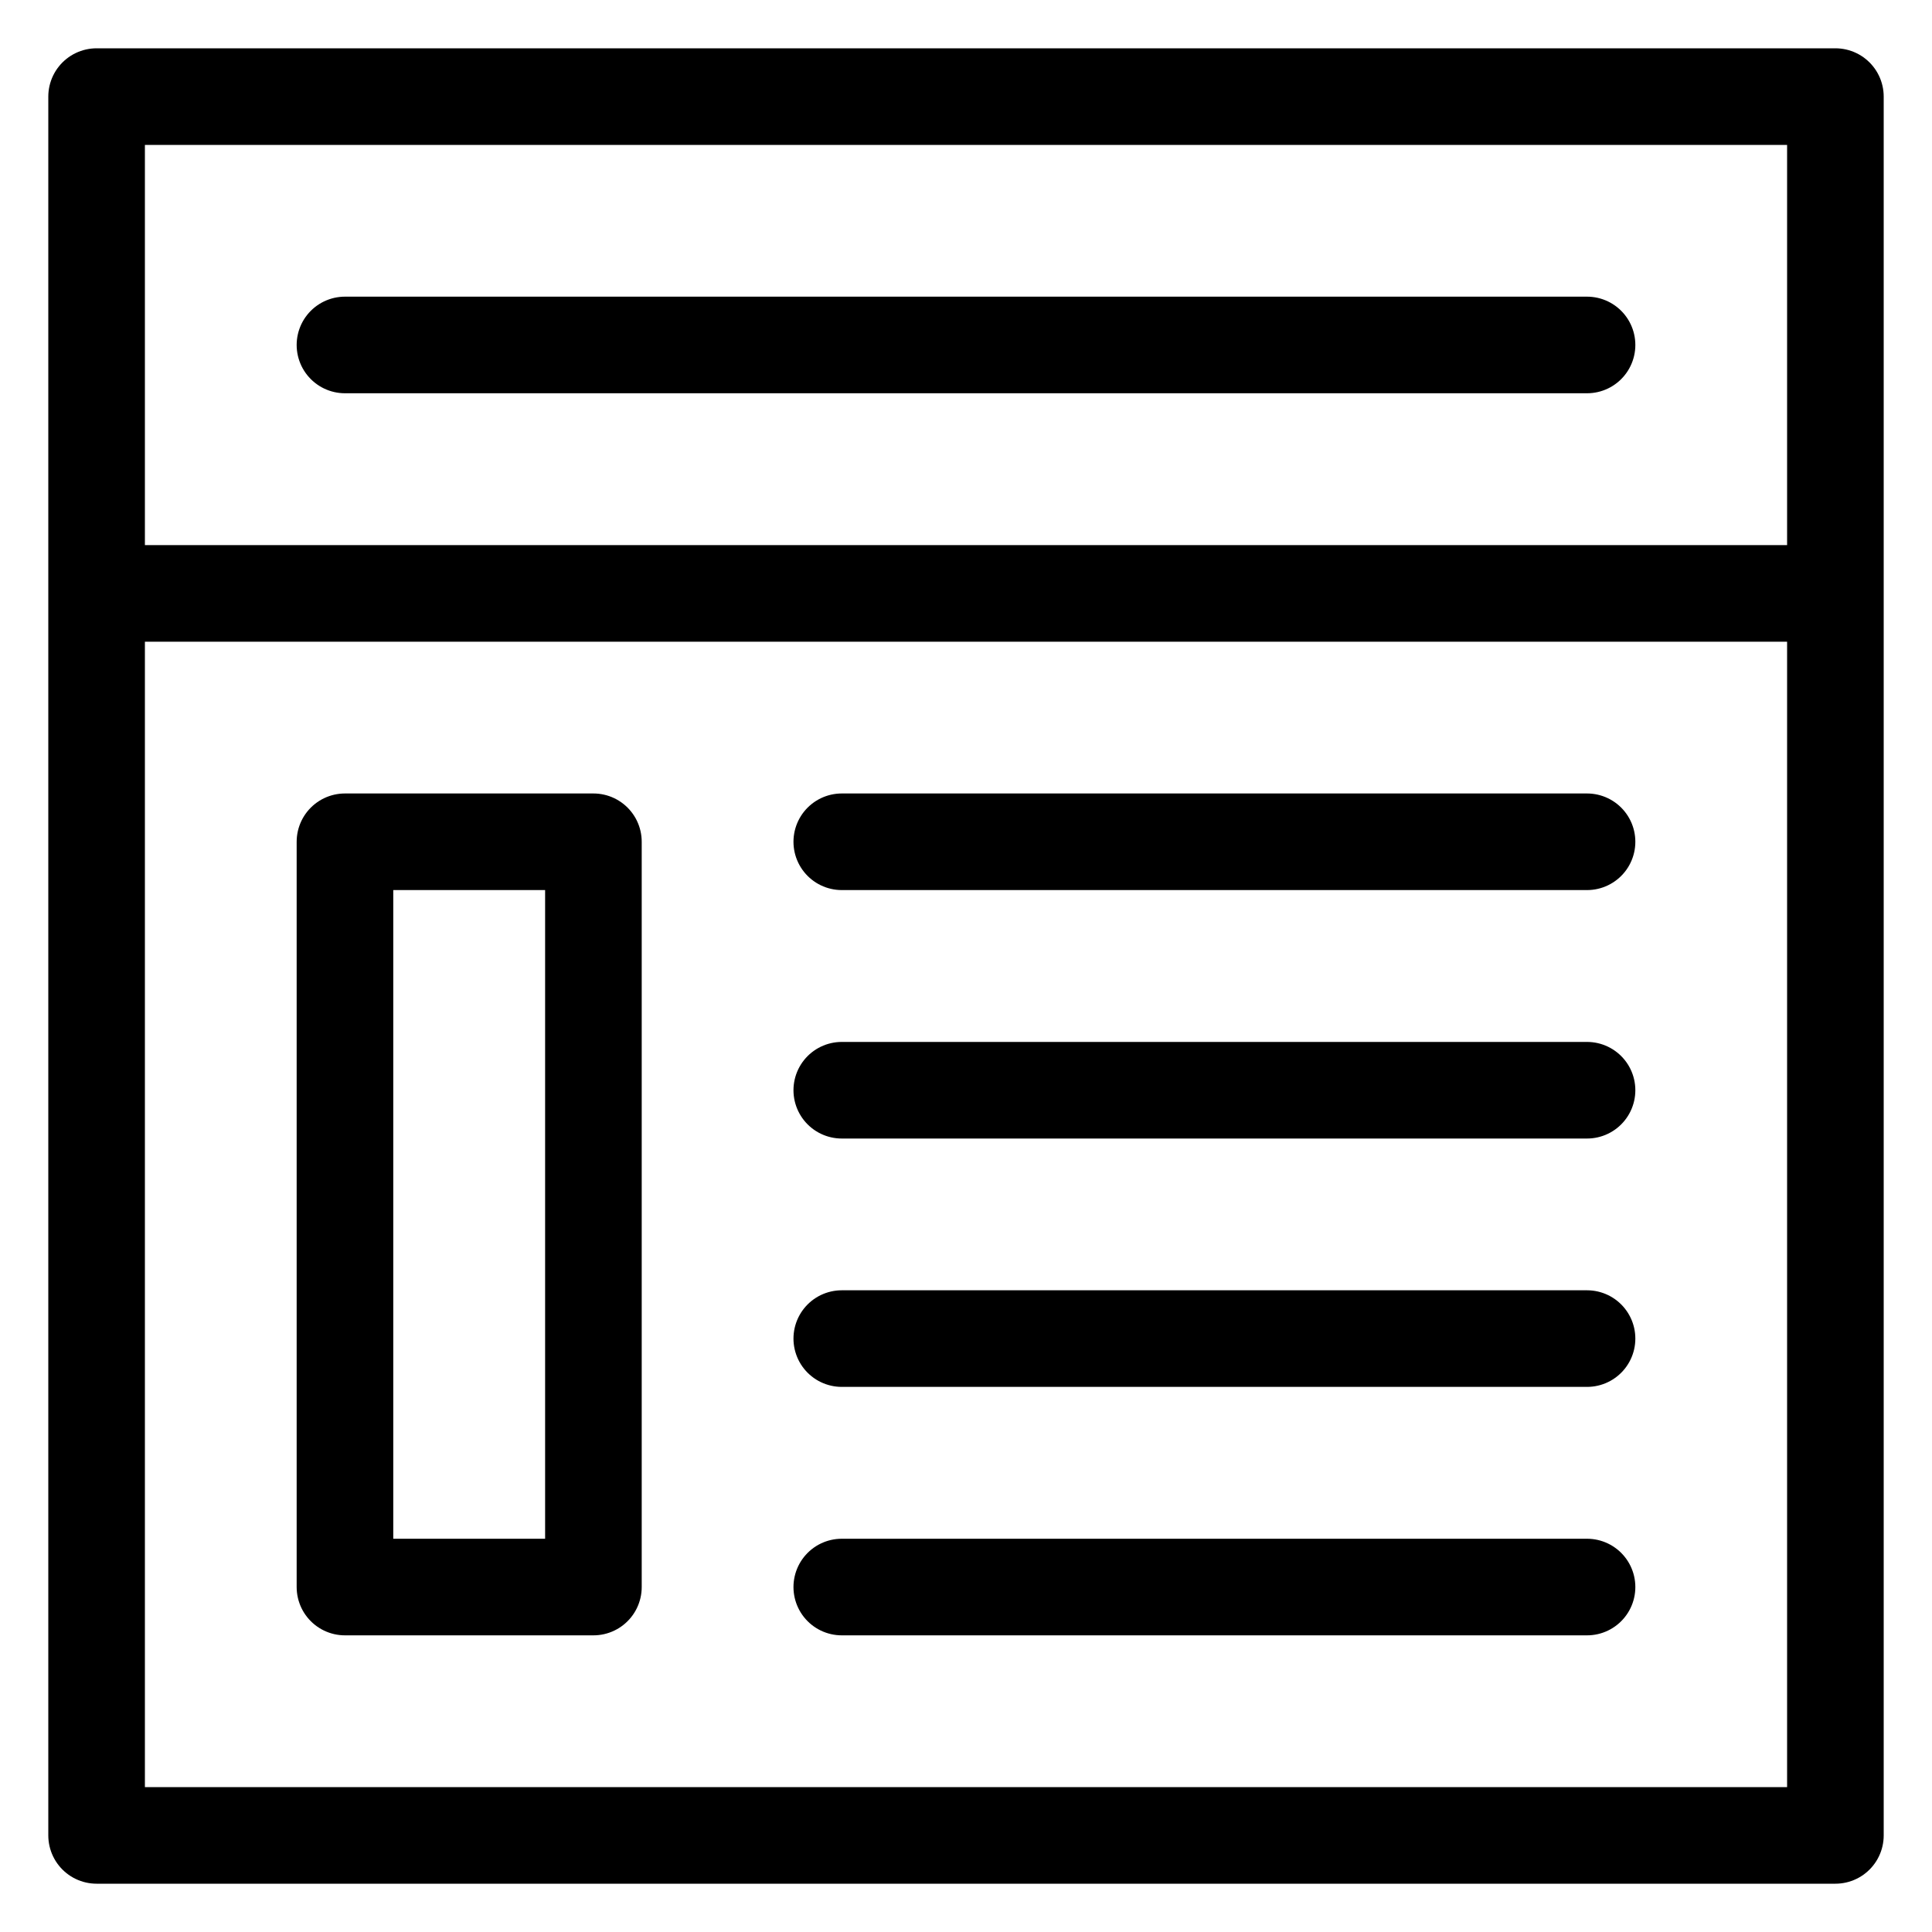
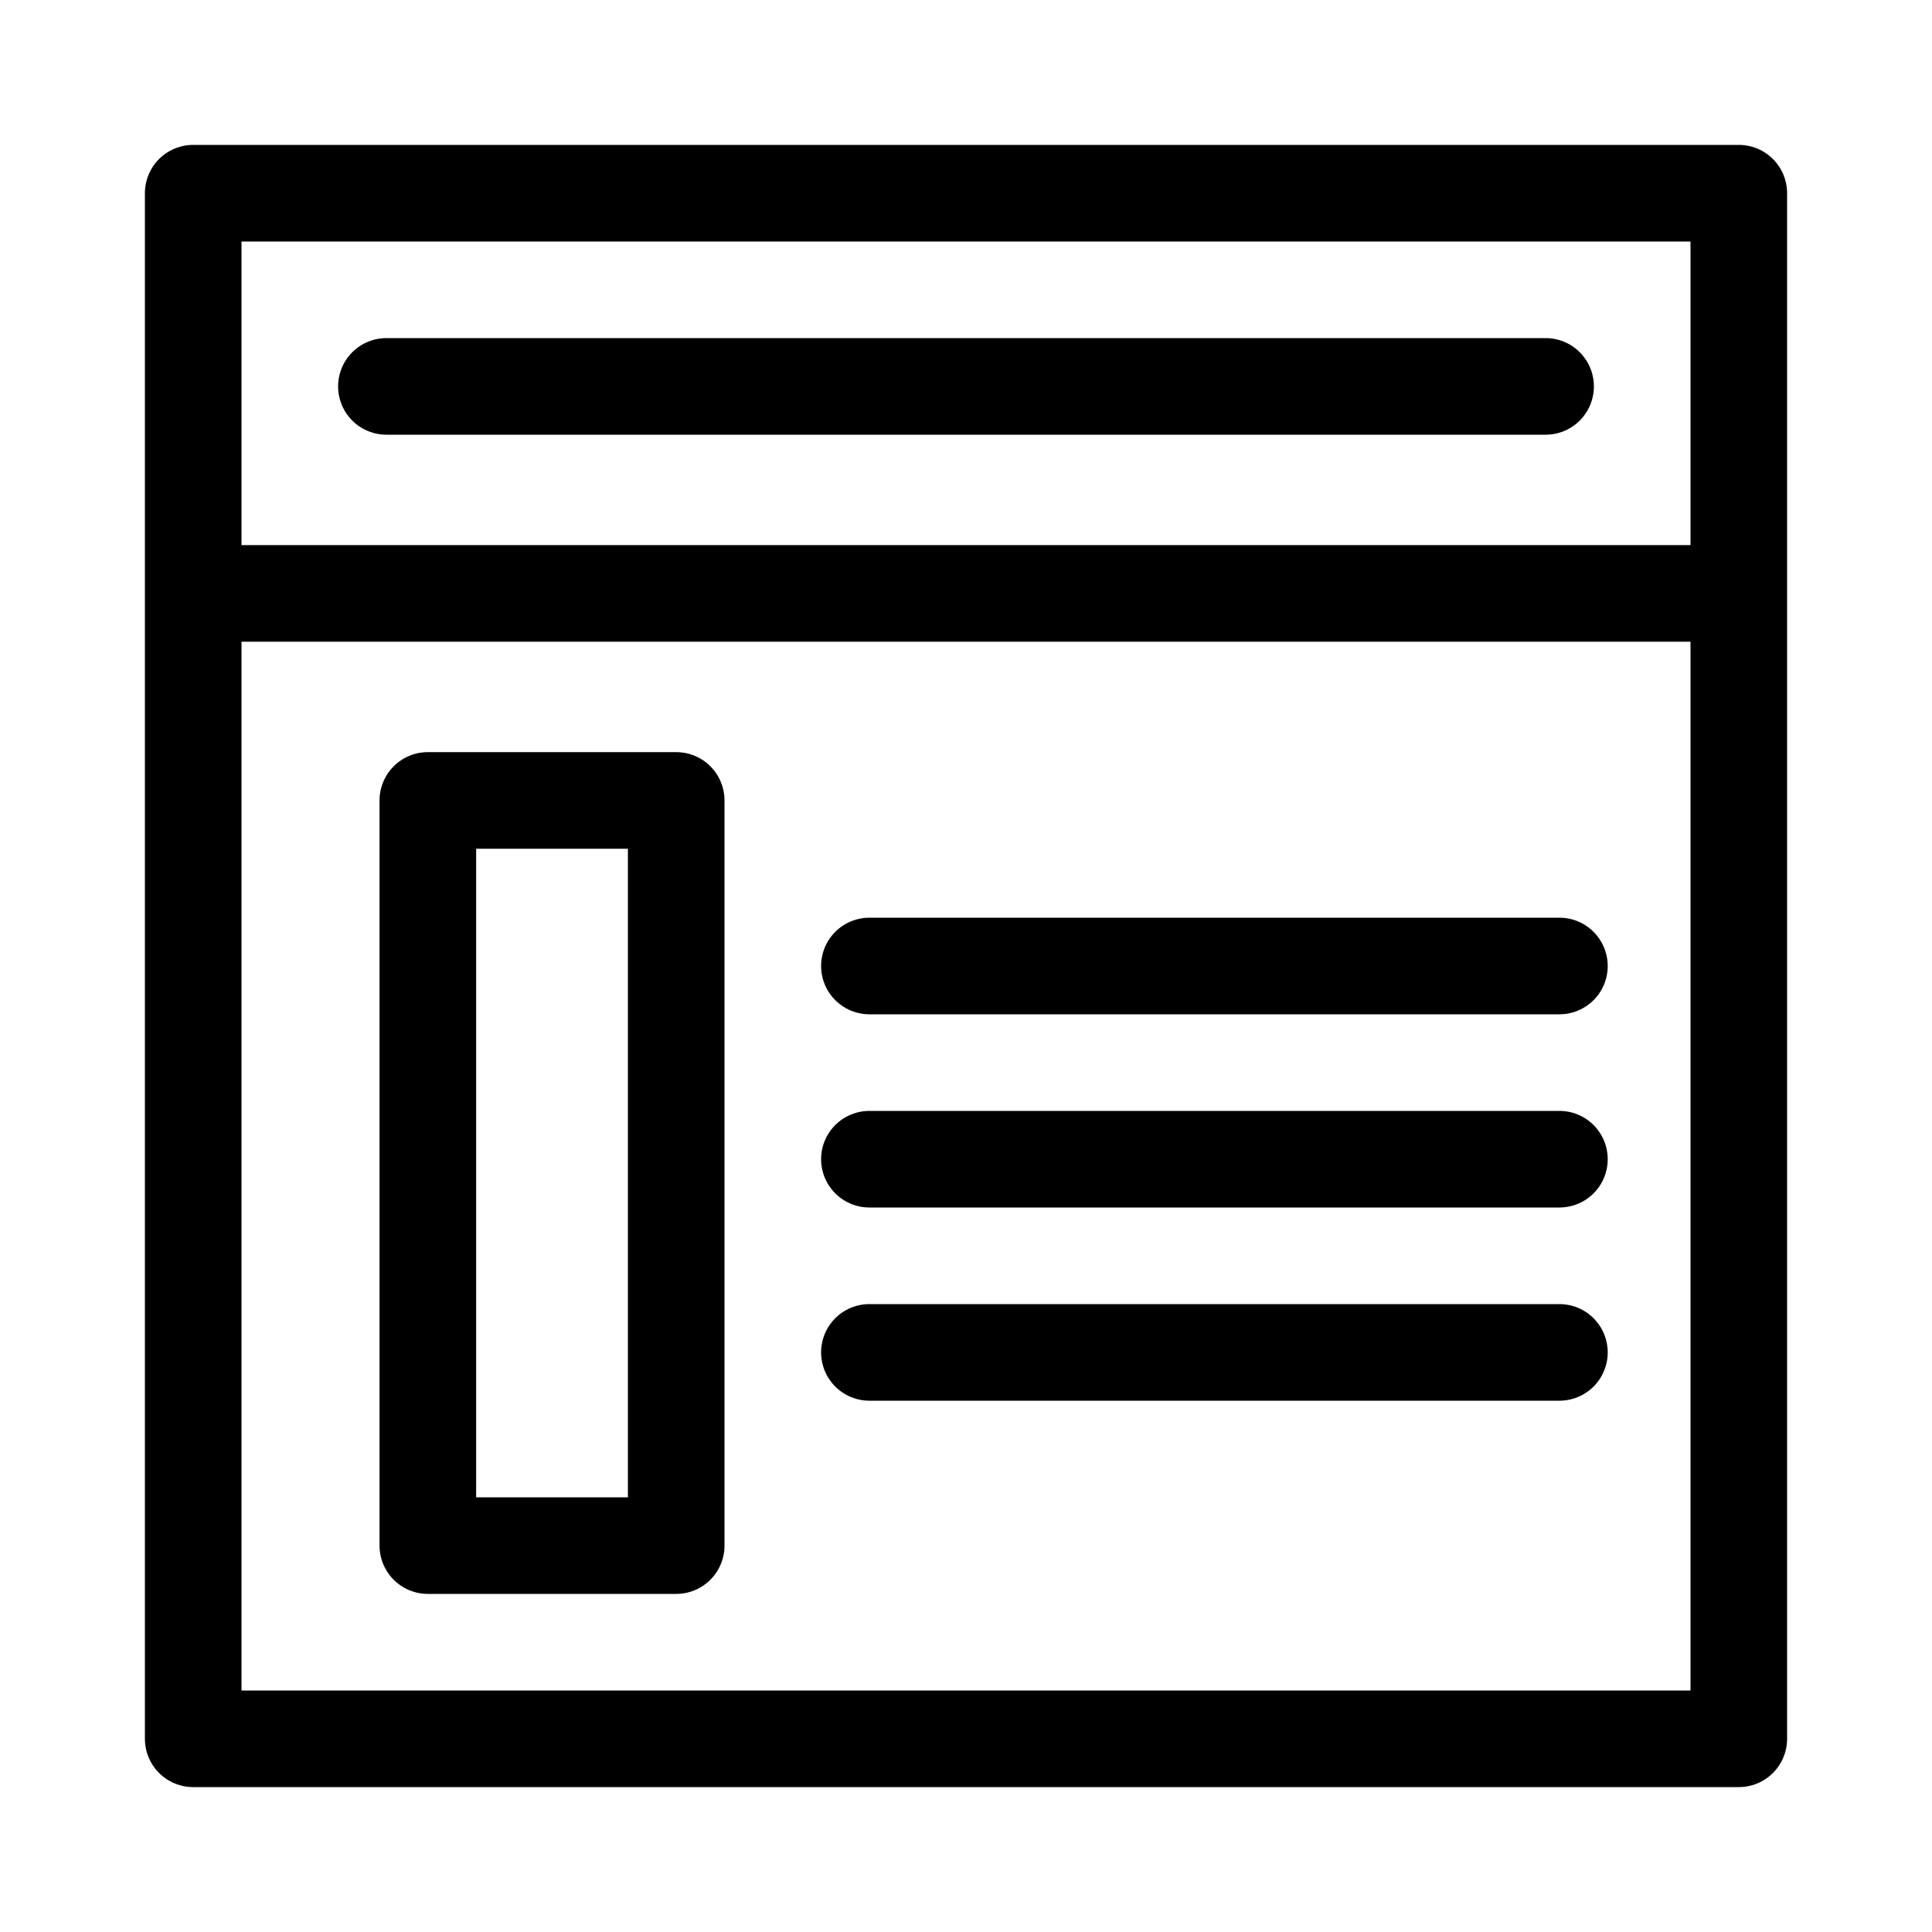
<svg xmlns="http://www.w3.org/2000/svg" width="20" height="20" viewBox="0 0 20 20" version="1.1" id="svg836">
  <defs id="defs830" />
-   <rect y="1" x="1" height="18" width="18" id="rect835" style="fill:none;fill-opacity:0.529;stroke:#000000;stroke-width:1;stroke-linecap:round;stroke-linejoin:round" />
-   <path style="fill:none;stroke:#000000;stroke-width:1px;stroke-linecap:butt;stroke-linejoin:miter;stroke-opacity:1" d="M 1,6.143 H 19" id="path836" />
-   <path style="fill:none;stroke:#000000;stroke-width:1px;stroke-linecap:round;stroke-linejoin:round;stroke-opacity:1" d="M 8.714,8.714 H 16.429" id="path838" />
-   <path id="path840" d="M 8.714,11.286 H 16.429" style="fill:none;stroke:#000000;stroke-width:1px;stroke-linecap:round;stroke-linejoin:round;stroke-opacity:1" />
-   <path style="fill:none;stroke:#000000;stroke-width:1px;stroke-linecap:round;stroke-linejoin:round;stroke-opacity:1" d="M 8.714,13.857 H 16.429" id="path842" />
-   <path id="path844" d="M 8.714,16.429 H 16.429" style="fill:none;stroke:#000000;stroke-width:1px;stroke-linecap:round;stroke-linejoin:round;stroke-opacity:1" />
-   <path style="fill:none;stroke:#000000;stroke-width:1px;stroke-linecap:round;stroke-linejoin:round;stroke-opacity:1" d="M 3.571,3.571 H 16.429" id="path846" />
-   <path id="rect848" style="fill:none;stroke:#000000;stroke-width:1;stroke-linecap:round;stroke-linejoin:round" d="M 3.571,8.714 H 6.143 V 16.429 H 3.571 Z" class="fill" />
+   <path id="rect835" style="fill:none;fill-opacity:0.529;stroke:#000000;stroke-width:1;stroke-linecap:round;stroke-linejoin:round" d="M 2,2 H 18 V 18 H 2 Z" />
+   <path style="fill:none;stroke:#000000;stroke-width:1px;stroke-linecap:butt;stroke-linejoin:miter;stroke-opacity:1" d="M 2,6.143 H 18" id="path836" />
+   <path style="fill:none;stroke:#000000;stroke-width:1px;stroke-linecap:round;stroke-linejoin:round;stroke-opacity:1" d="m 9,10 h 7.143" id="path838" />
+   <path style="fill:none;stroke:#000000;stroke-width:1px;stroke-linecap:round;stroke-linejoin:round;stroke-opacity:1" d="M 4,4 H 16" id="path846" />
+   <path id="rect848" style="fill:none;stroke:#000000;stroke-width:1;stroke-linecap:round;stroke-linejoin:round" d="M 4.429,8.286 H 7 V 16 H 4.429 Z" class="fill" />
+   <path style="fill:none;stroke:#000000;stroke-width:1px;stroke-linecap:round;stroke-linejoin:round;stroke-opacity:1" d="m 9,12 h 7.143" id="path844" />
+   <path style="fill:none;stroke:#000000;stroke-width:1px;stroke-linecap:round;stroke-linejoin:round;stroke-opacity:1" d="m 9,14 h 7.143" id="path847" />
</svg>
